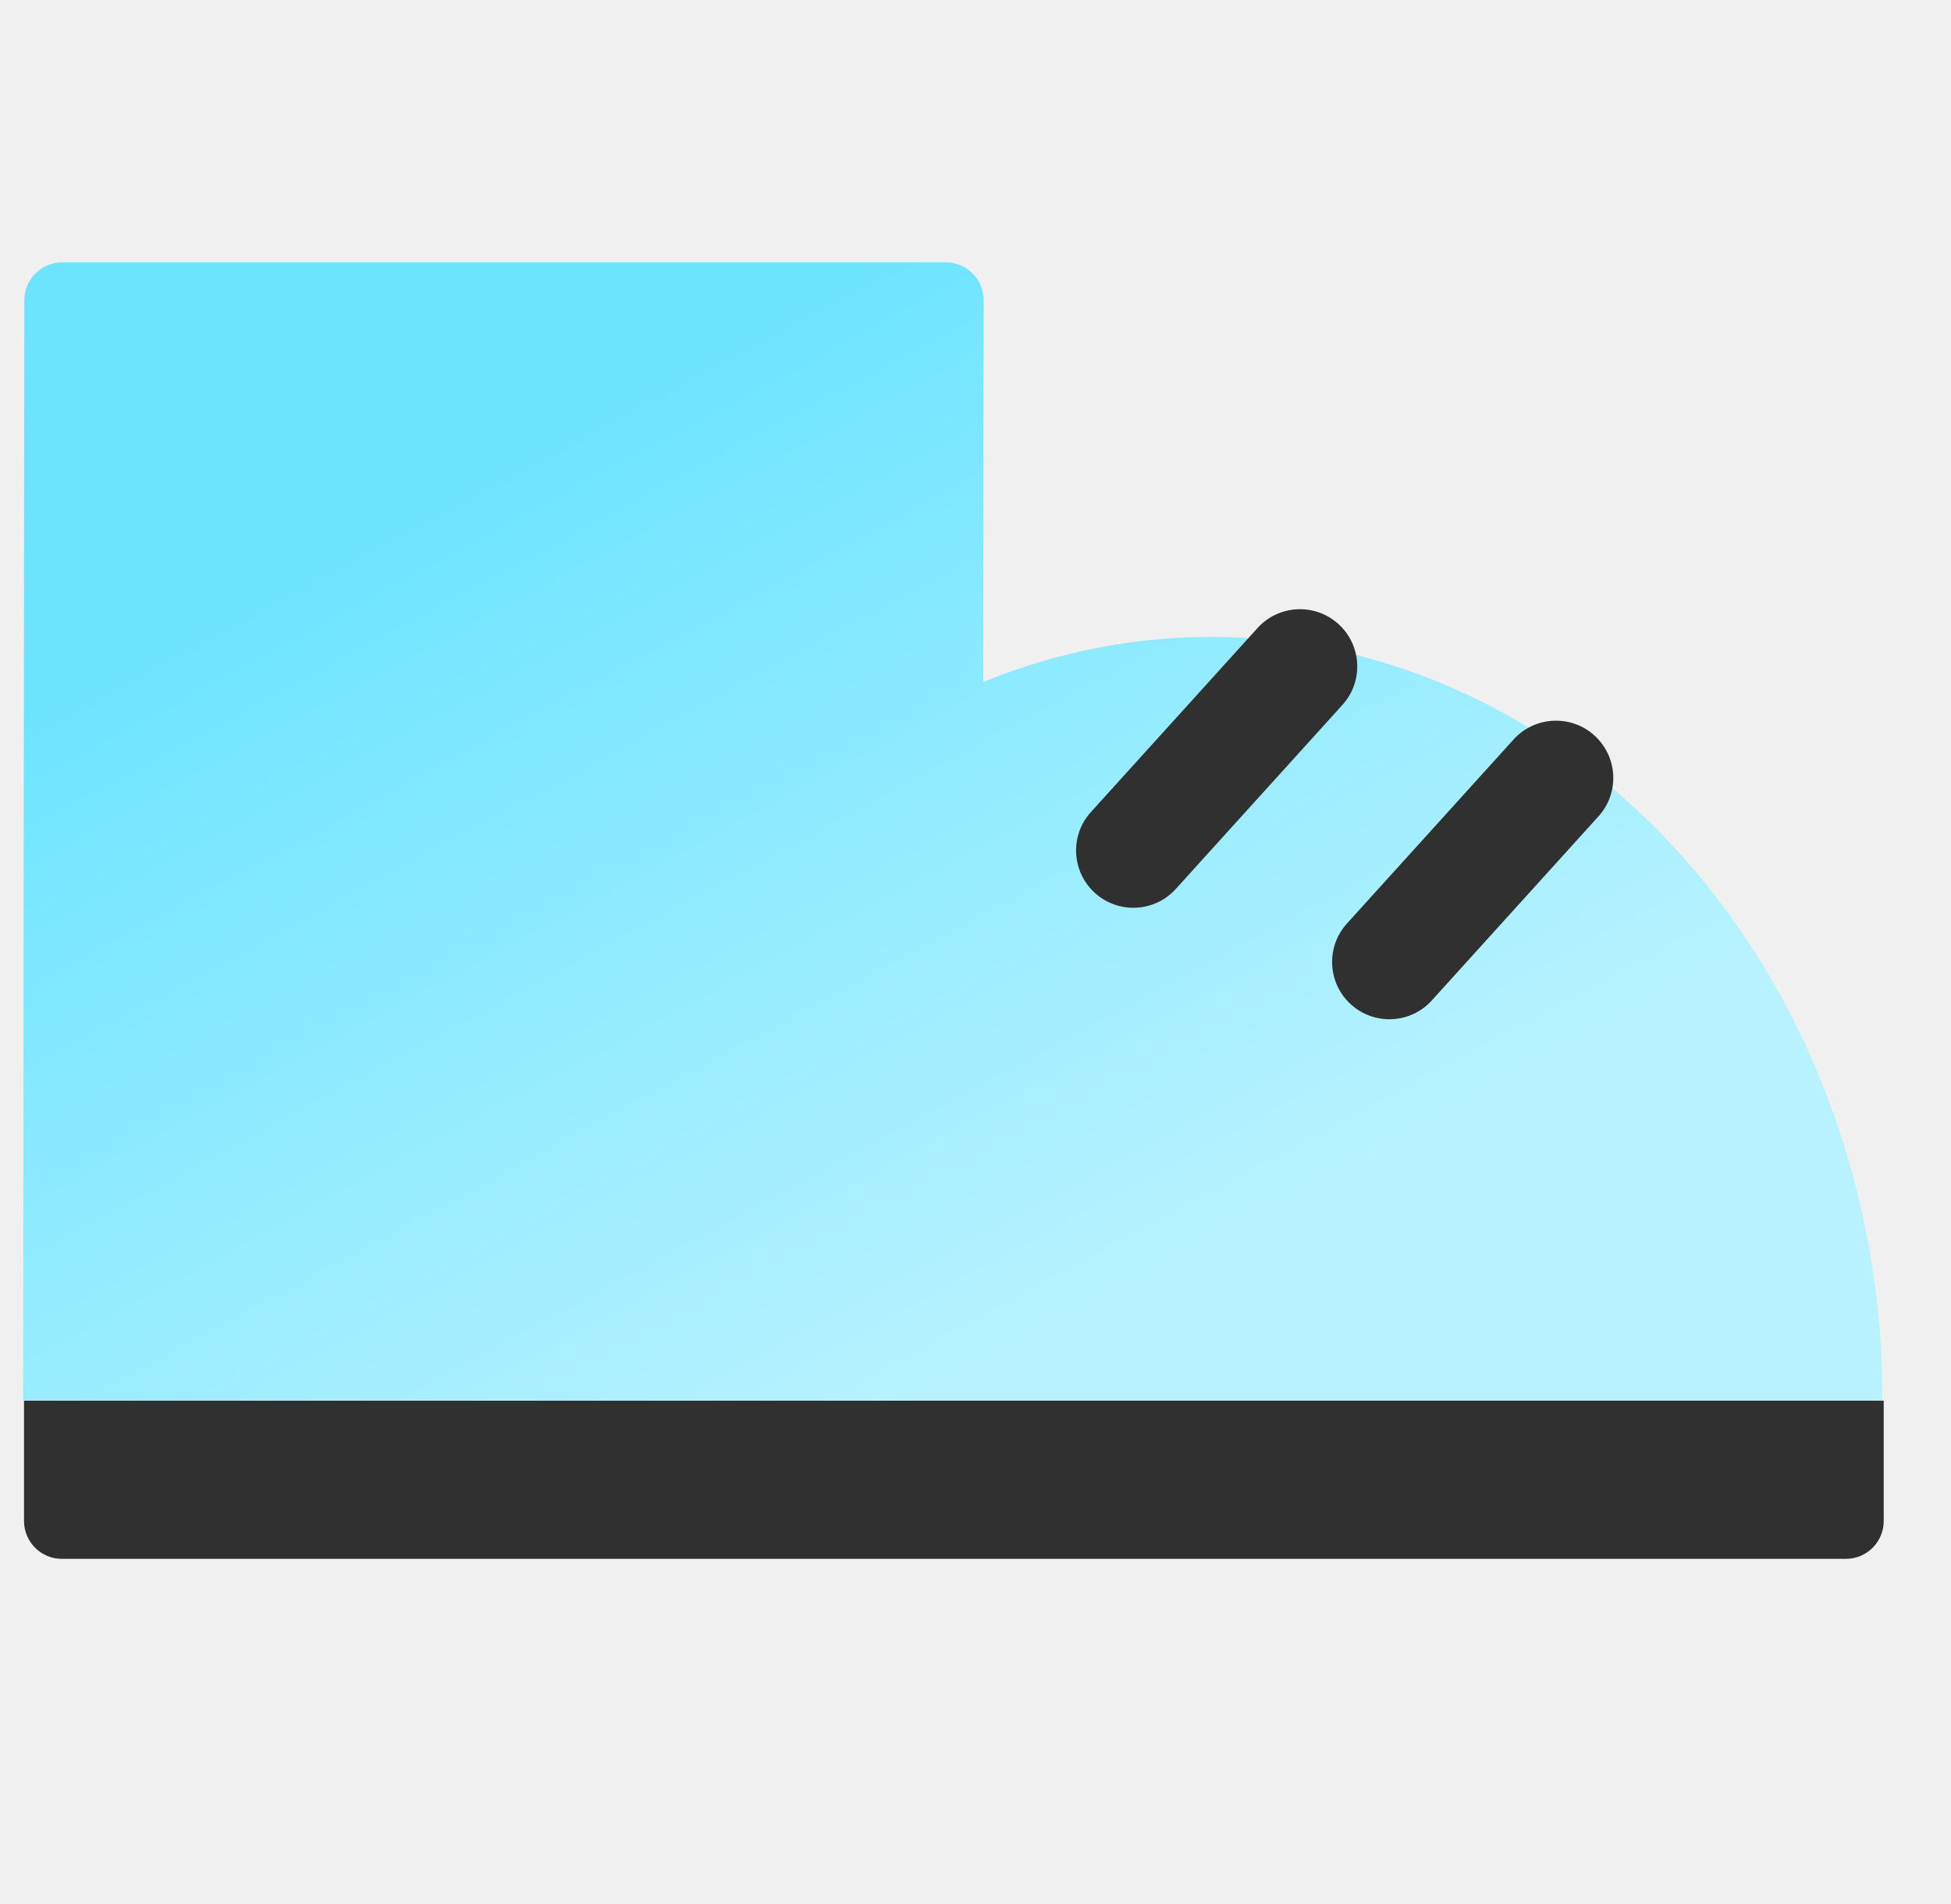
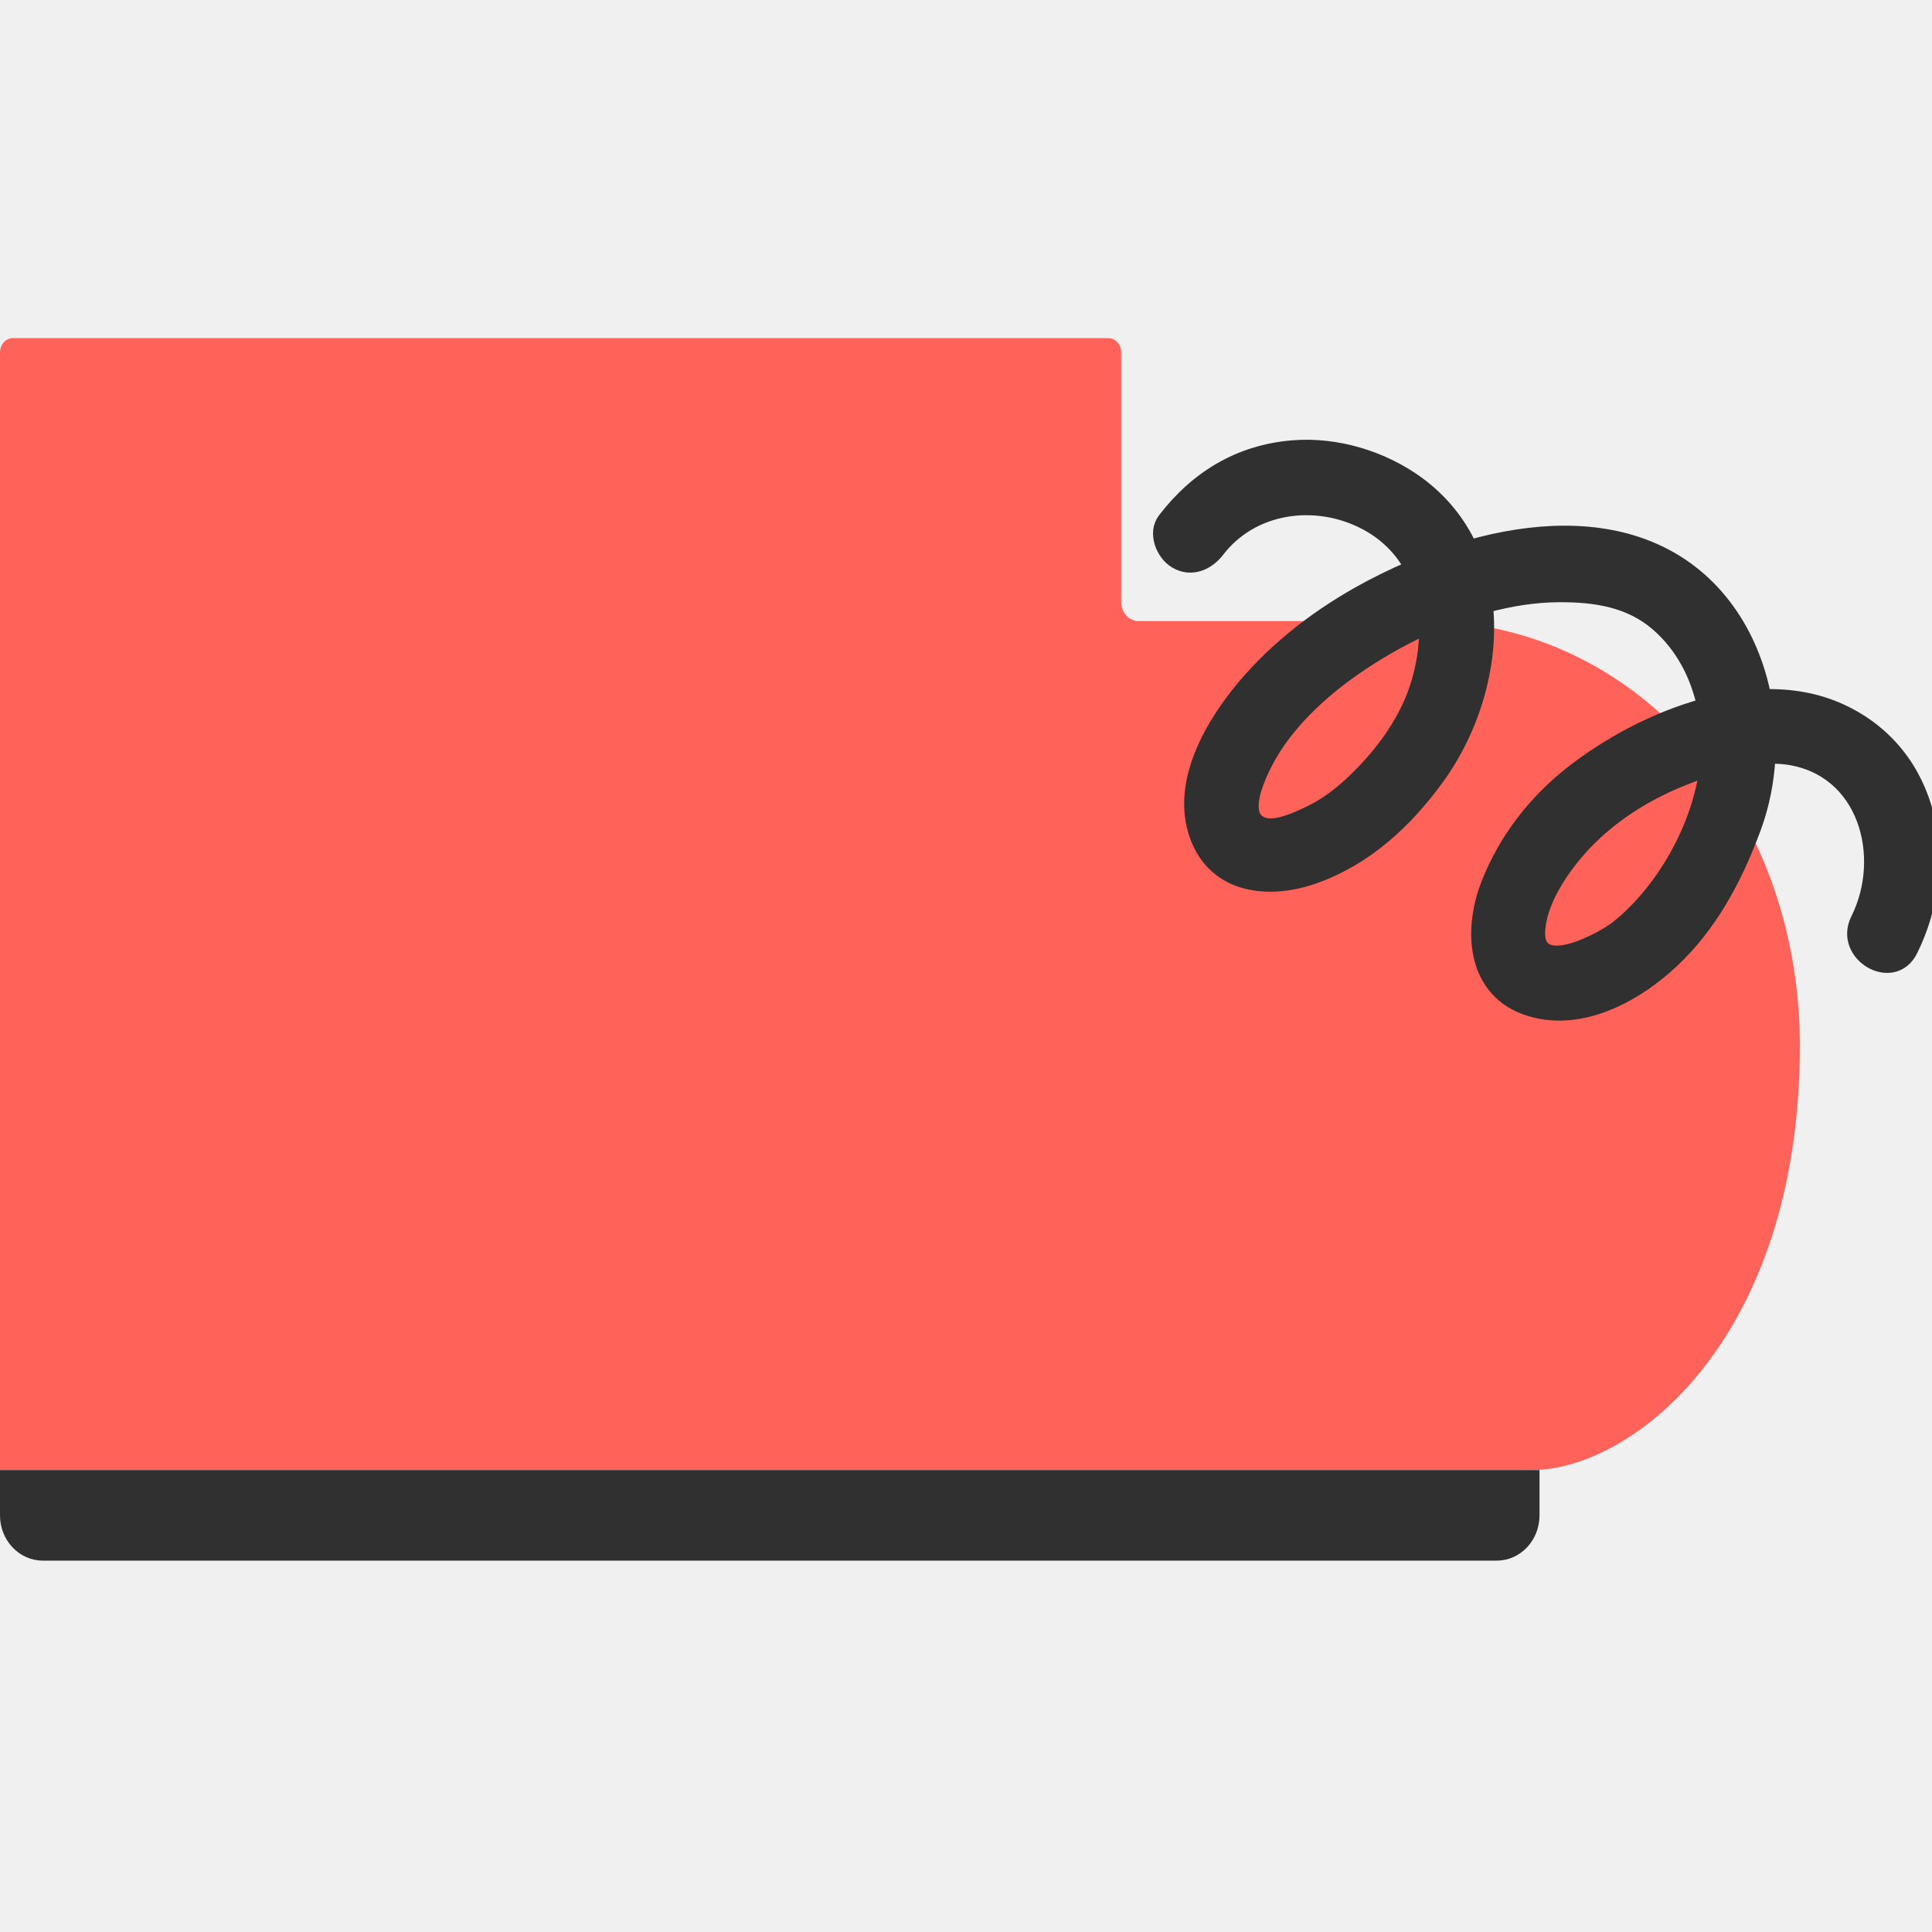
- <svg xmlns="http://www.w3.org/2000/svg" width="41" height="40" viewBox="0 0 41 40" fill="none">
-   <g clip-path="url(#clip0_2445_2629)">
-     <path fill-rule="evenodd" clip-rule="evenodd" d="M11.298 29.433H0.486L0.511 6.309C0.512 5.87 0.868 5.514 1.308 5.514H19.877C20.316 5.514 20.672 5.87 20.671 6.309L20.663 14.333C22.196 13.707 23.814 13.386 25.447 13.386C27.302 13.386 29.14 13.801 30.853 14.608C32.567 15.414 34.123 16.596 35.434 18.087C36.745 19.577 37.784 21.346 38.492 23.294C39.2 25.241 39.563 27.328 39.561 29.436H25.429H11.298C11.298 29.435 11.298 29.434 11.298 29.433Z" fill="url(#paint0_linear_2445_2629)" />
-     <rect x="22.117" y="17.959" width="7.624" height="2.407" rx="1.203" transform="rotate(-47.8453 22.1174 17.9585)" fill="#303031" />
-     <rect x="27.498" y="20.302" width="7.624" height="2.407" rx="1.203" transform="rotate(-47.8453 27.498 20.3022)" fill="#303031" />
-     <path d="M0.505 29.438H39.586V31.967C39.586 32.406 39.23 32.762 38.791 32.762H1.3C0.861 32.762 0.505 32.406 0.505 31.967V29.438Z" fill="#303031" />
+ <svg xmlns="http://www.w3.org/2000/svg" width="40" height="40" viewBox="0 0 40 40" fill="none">
+   <g clip-path="url(#clip0_3700_3281)">
+     <path d="M37.264 21.648C37.264 27.735 33.79 30.437 31.707 30.437H0V7.296C0 7.132 0.121 7 0.27 7H22.943C23.092 7 23.213 7.132 23.213 7.296V12.464C23.213 12.682 23.375 12.859 23.574 12.859H29.463C33.901 12.859 37.264 16.793 37.264 21.647V21.648Z" fill="#FF6259" />
+     <path d="M31.874 30.436V31.374C31.874 31.892 31.478 32.311 30.988 32.311H0.886C0.397 32.311 0 31.892 0 31.374V30.436H31.874Z" fill="#303031" />
+     <path d="M38.111 14.722C37.614 14.493 37.072 14.404 36.519 14.418C36.266 13.129 35.512 11.959 34.248 11.399C33.084 10.883 31.716 10.965 30.433 11.326C30.199 10.825 29.844 10.373 29.346 10.009C28.62 9.48 27.665 9.192 26.765 9.266C25.662 9.356 24.781 9.893 24.116 10.759C23.907 11.03 24.076 11.459 24.342 11.619C24.665 11.811 25 11.661 25.206 11.394C25.913 10.473 27.191 10.289 28.207 10.787C28.678 11.018 29.012 11.357 29.226 11.755C28.833 11.923 28.46 12.108 28.117 12.302C27.173 12.836 26.292 13.535 25.621 14.388C25.005 15.171 24.42 16.275 24.774 17.289C25.152 18.367 26.274 18.483 27.225 18.141C28.277 17.763 29.087 17.013 29.737 16.126C30.478 15.115 30.889 13.777 30.761 12.539C31.27 12.4 31.786 12.319 32.292 12.318C33.033 12.317 33.742 12.422 34.315 12.917C34.83 13.363 35.139 13.959 35.283 14.61C34.262 14.886 33.281 15.427 32.541 16.008C31.771 16.614 31.168 17.396 30.812 18.308C30.412 19.333 30.537 20.625 31.799 20.925C32.887 21.185 34.027 20.497 34.759 19.754C35.484 19.019 35.964 18.087 36.316 17.127C36.487 16.662 36.584 16.165 36.609 15.664C36.74 15.659 36.87 15.664 36.995 15.68C38.626 15.902 39.117 17.731 38.465 19.039C38.105 19.761 39.194 20.399 39.556 19.673C40.434 17.91 40.039 15.611 38.113 14.723L38.111 14.722ZM29.332 14.248C29.087 14.993 28.567 15.677 28 16.21C27.738 16.457 27.449 16.674 27.123 16.831C26.881 16.947 26.454 17.152 26.177 17.079C25.546 16.91 26.204 15.745 26.383 15.47C26.8 14.827 27.401 14.28 28.028 13.842C28.482 13.525 28.992 13.23 29.53 12.985C29.539 13.402 29.469 13.834 29.332 14.248ZM33.503 19.196C33.189 19.45 31.823 20.187 31.84 19.314C31.854 18.659 32.361 17.934 32.792 17.475C33.348 16.884 34.05 16.439 34.801 16.135C34.968 16.067 35.147 15.998 35.333 15.934C35.162 17.175 34.422 18.454 33.502 19.196H33.503Z" fill="#303031" stroke="#303031" stroke-width="0.3" />
  </g>
  <defs>
-     <linearGradient id="paint0_linear_2445_2629" x1="9.437" y1="9.921" x2="19.977" y2="29.465" gradientUnits="userSpaceOnUse">
-       <stop stop-color="#6CE4FF" />
-       <stop offset="1" stop-color="#B9F2FF" />
-     </linearGradient>
-     <clipPath id="clip0_2445_2629">
-       <rect width="40" height="40" fill="white" transform="translate(0.488037)" />
+     <clipPath id="clip0_3700_3281">
+       <rect width="40" height="40" fill="white" />
    </clipPath>
  </defs>
</svg>
